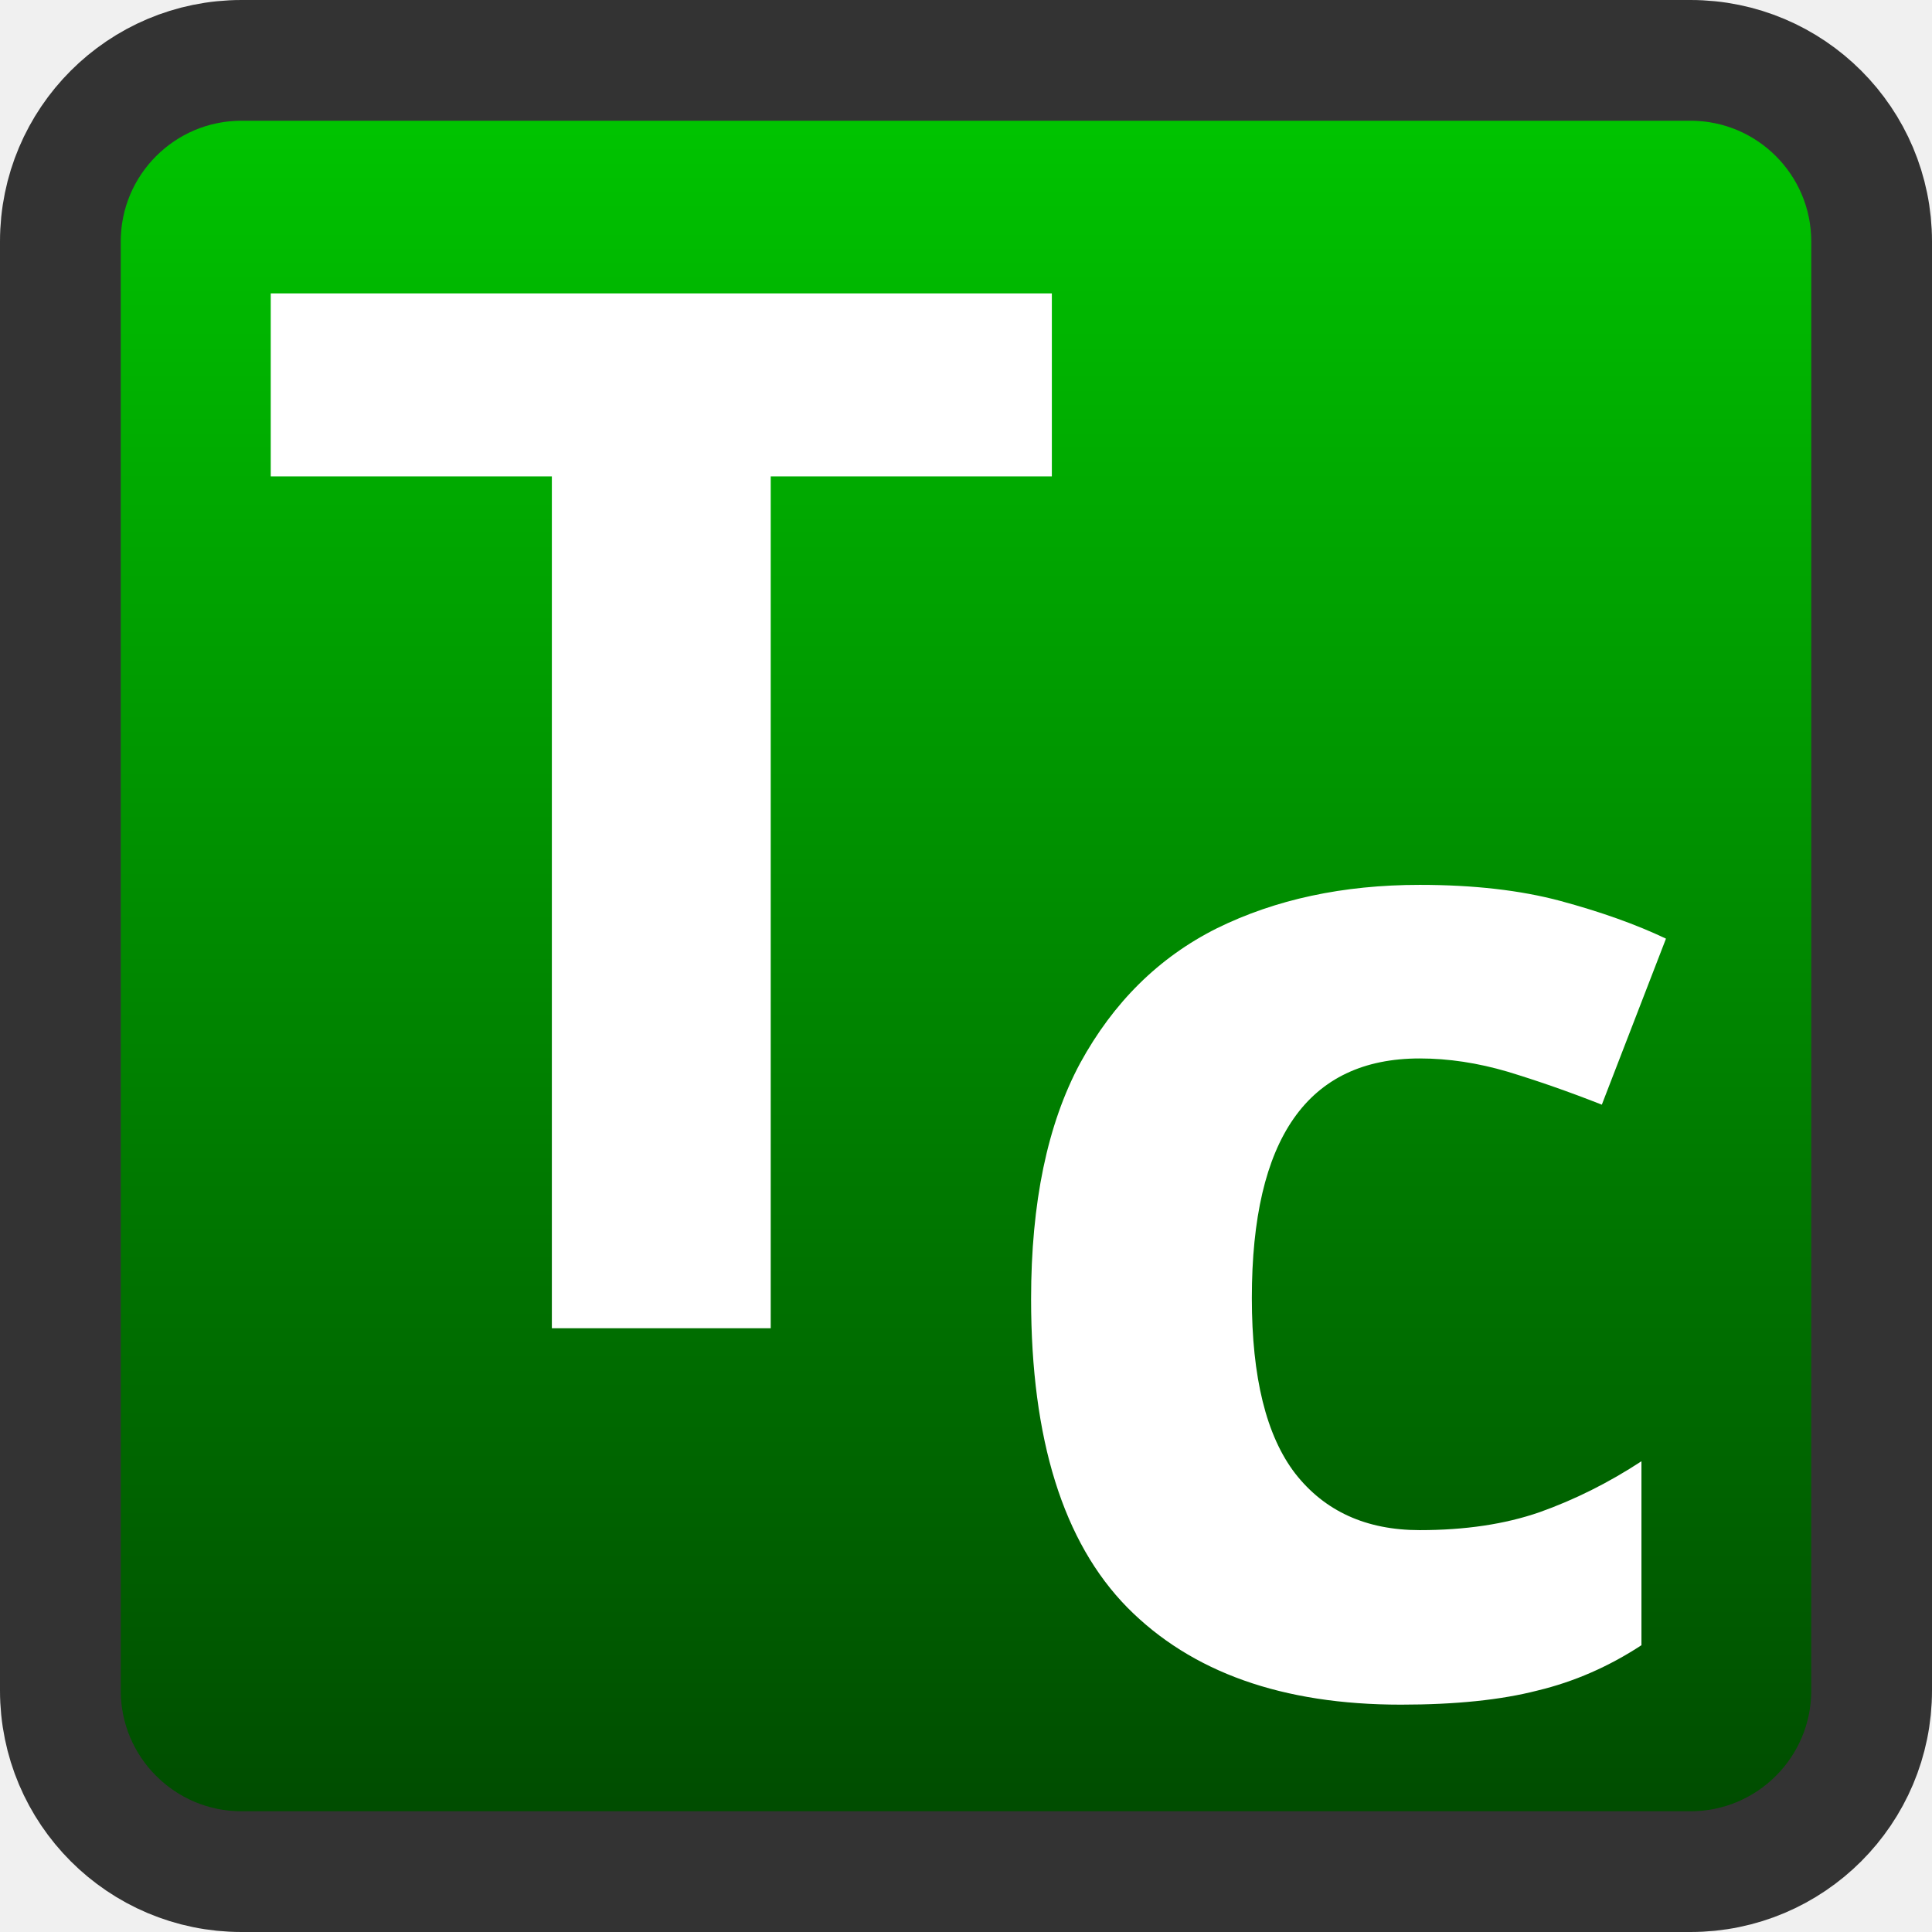
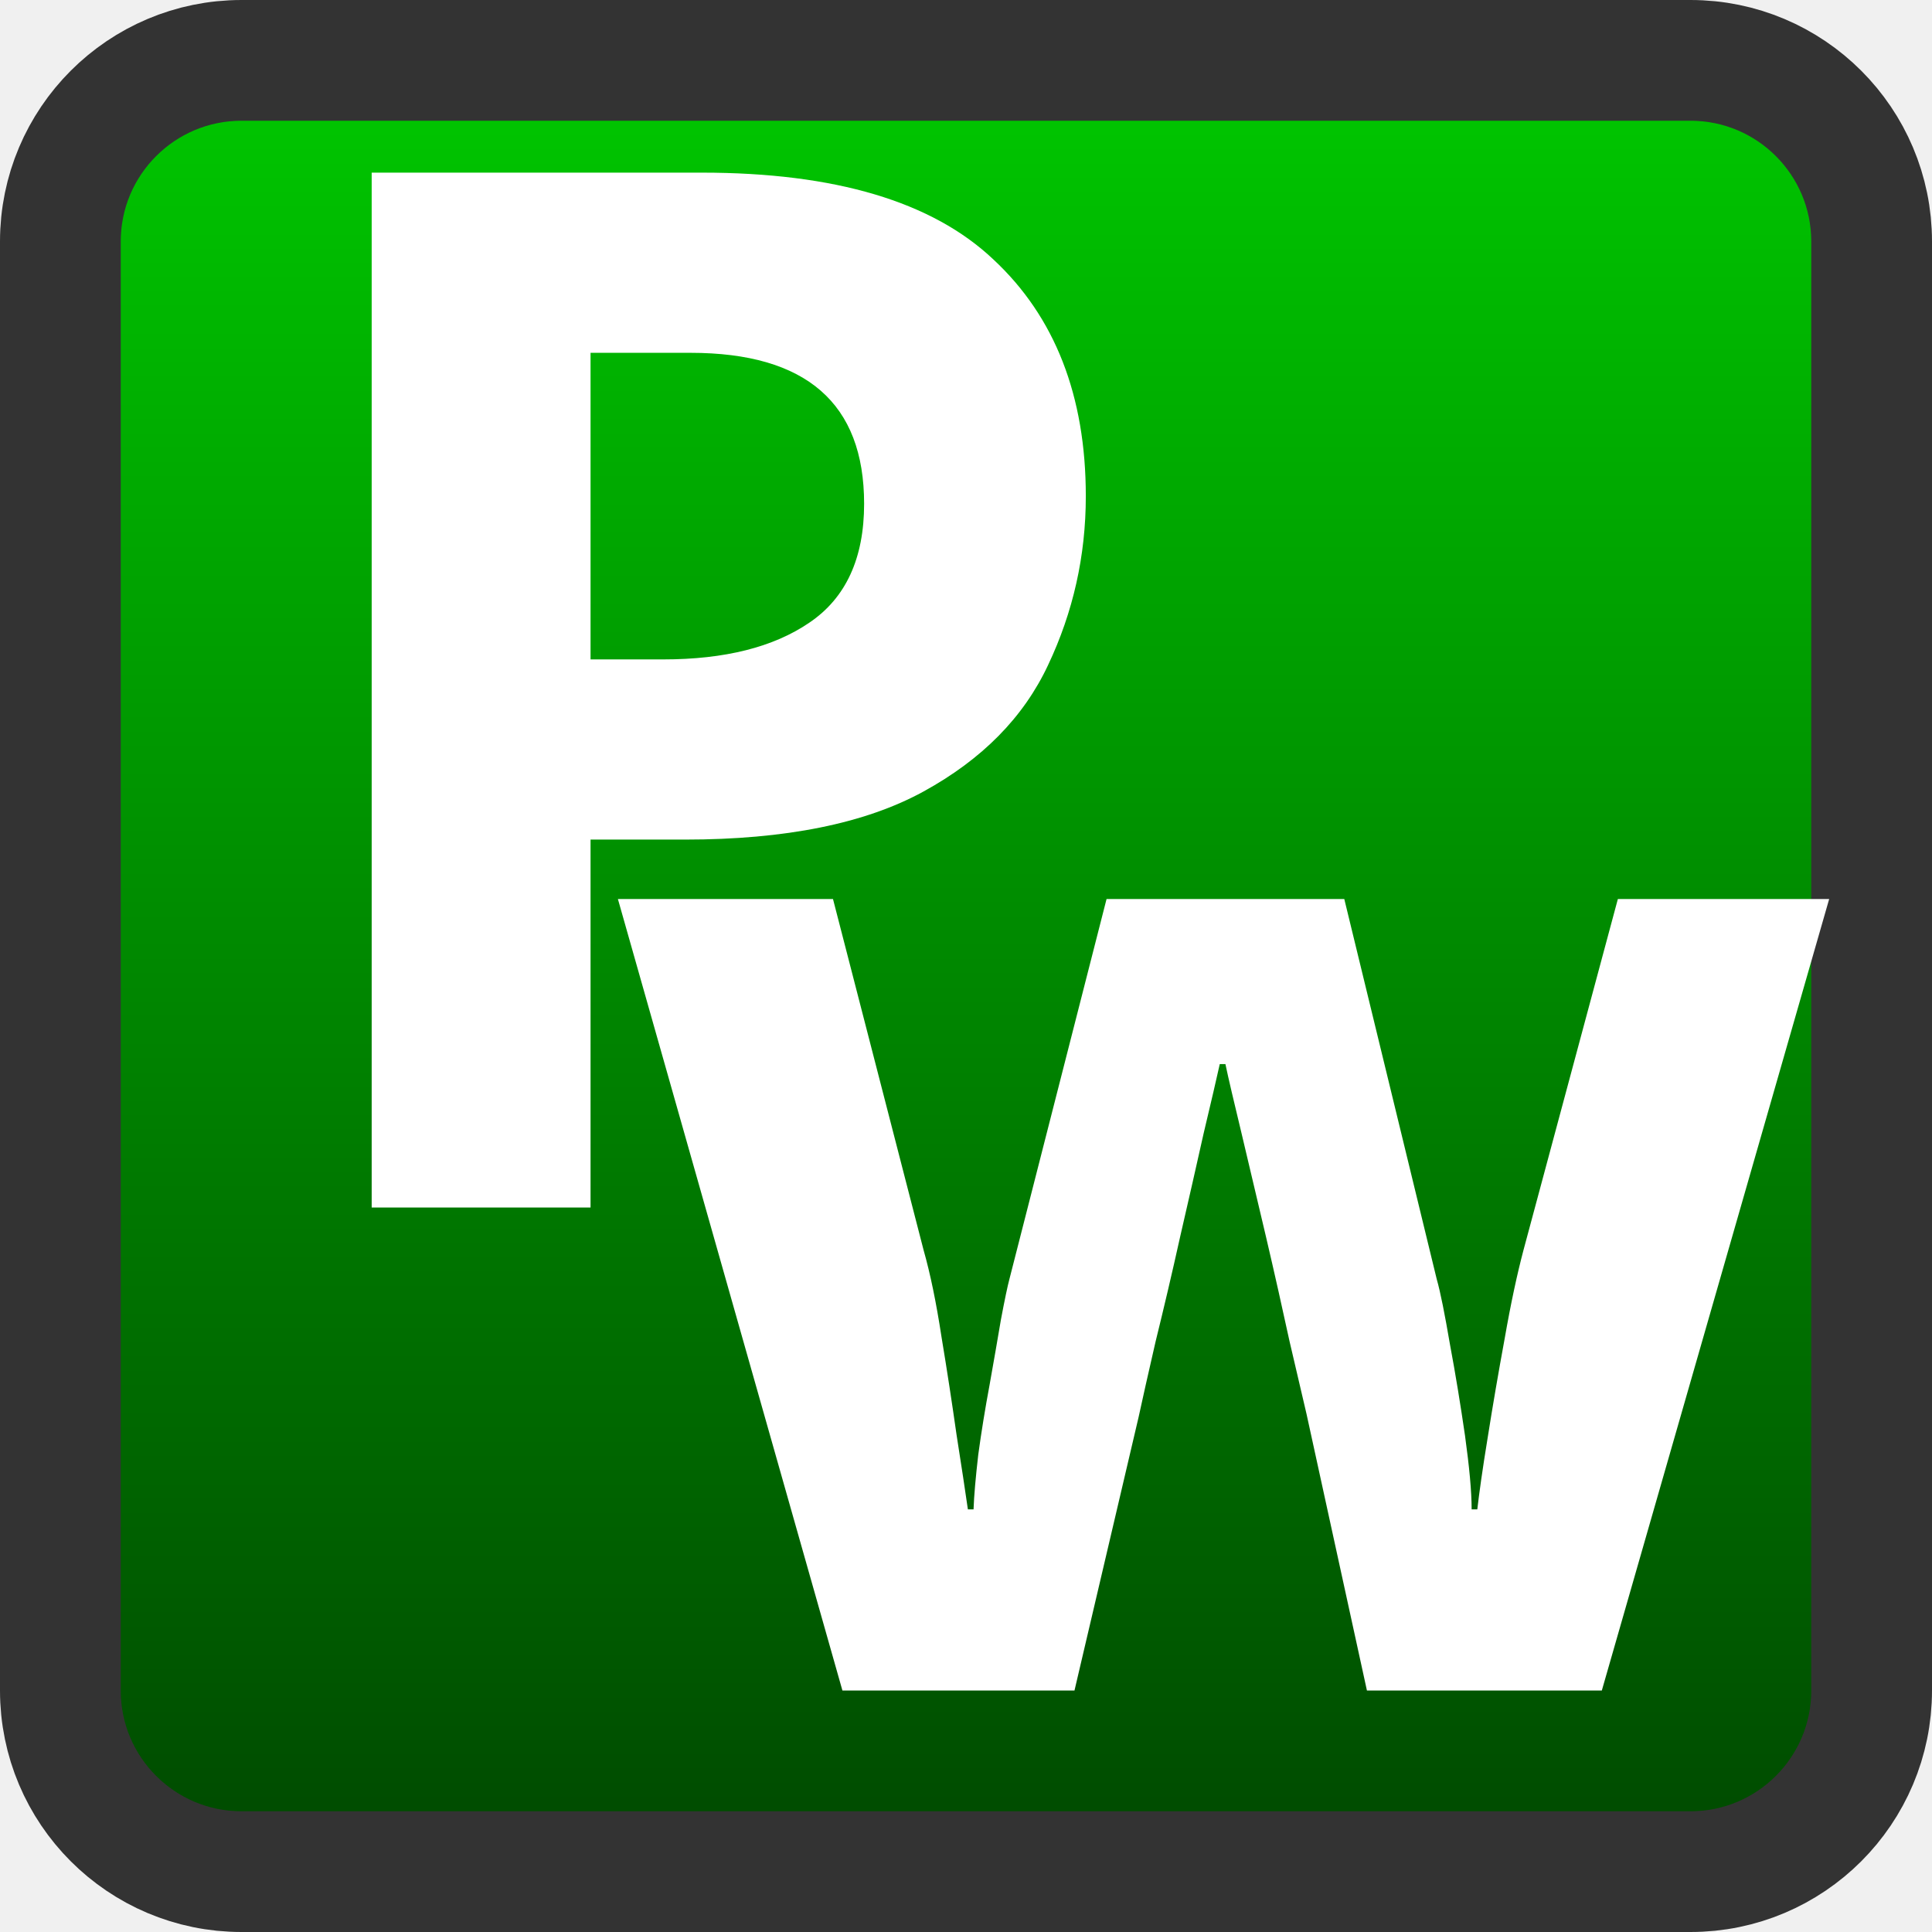
<svg xmlns="http://www.w3.org/2000/svg" version="1.1" baseProfile="full" width="32" height="32">
  <defs>
    <linearGradient id="linearGradient" x1="0" y1="0" x2="0" y2="32" gradientUnits="userSpaceOnUse">
      <stop offset="0" stop-color="#00cc00" />
      <stop offset="1" stop-color="#004400" />
    </linearGradient>
  </defs>
  <g>
    <g type="rectangle">
      <rect x="1" y="1" width="30" height="30" stroke-width="2" stroke="#333" rx="3" ry="3" stroke-linejoin="round" fill="url(#linearGradient)" />
    </g>
    <g type="text" font-family="sans-serif" fill="white" font-size="24" font-weight="bold">
-       <text x="4" y="22">T</text>
-       <text x="16" y="28">c</text>
+       <text x="4" y="20">P</text>
+       <text x="10" y="28">w</text>
    </g>
  </g>
</svg>
